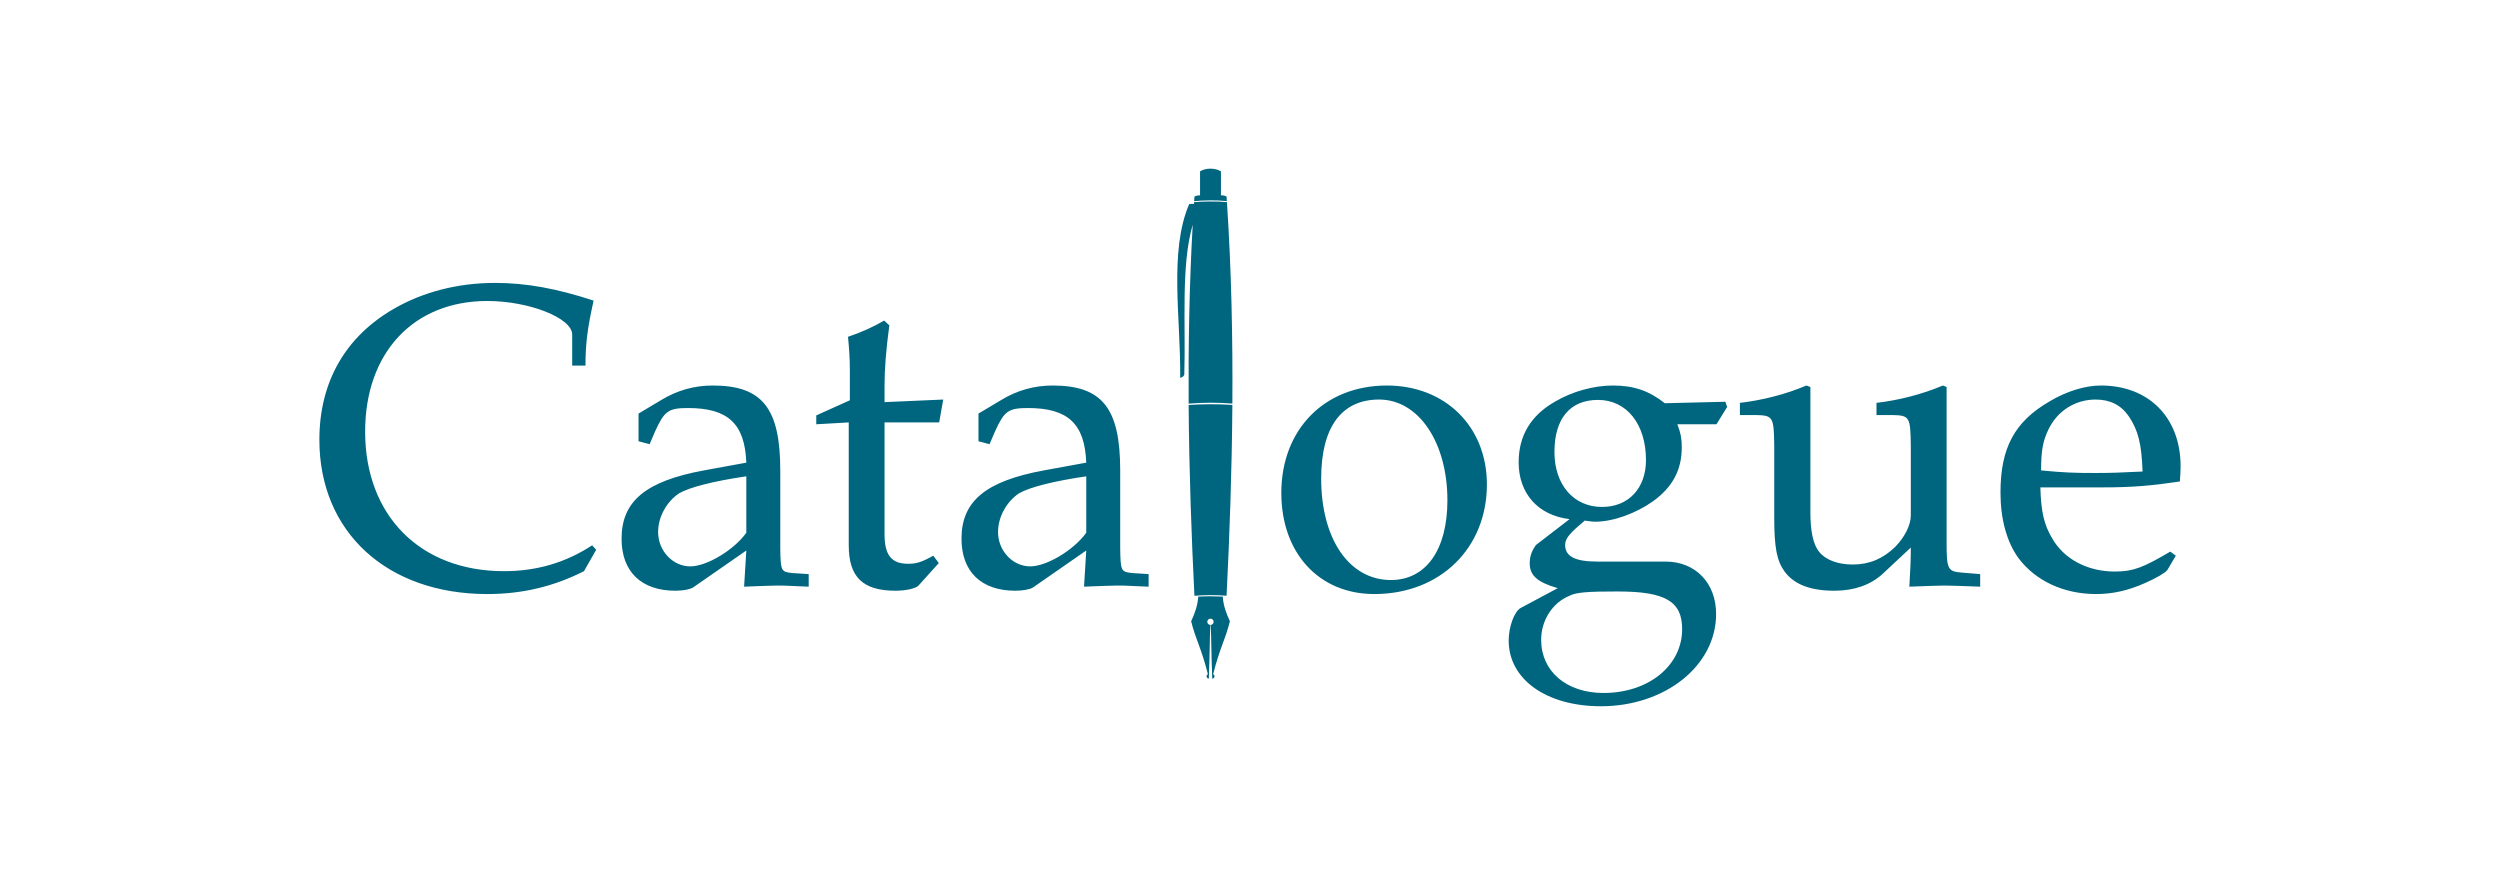
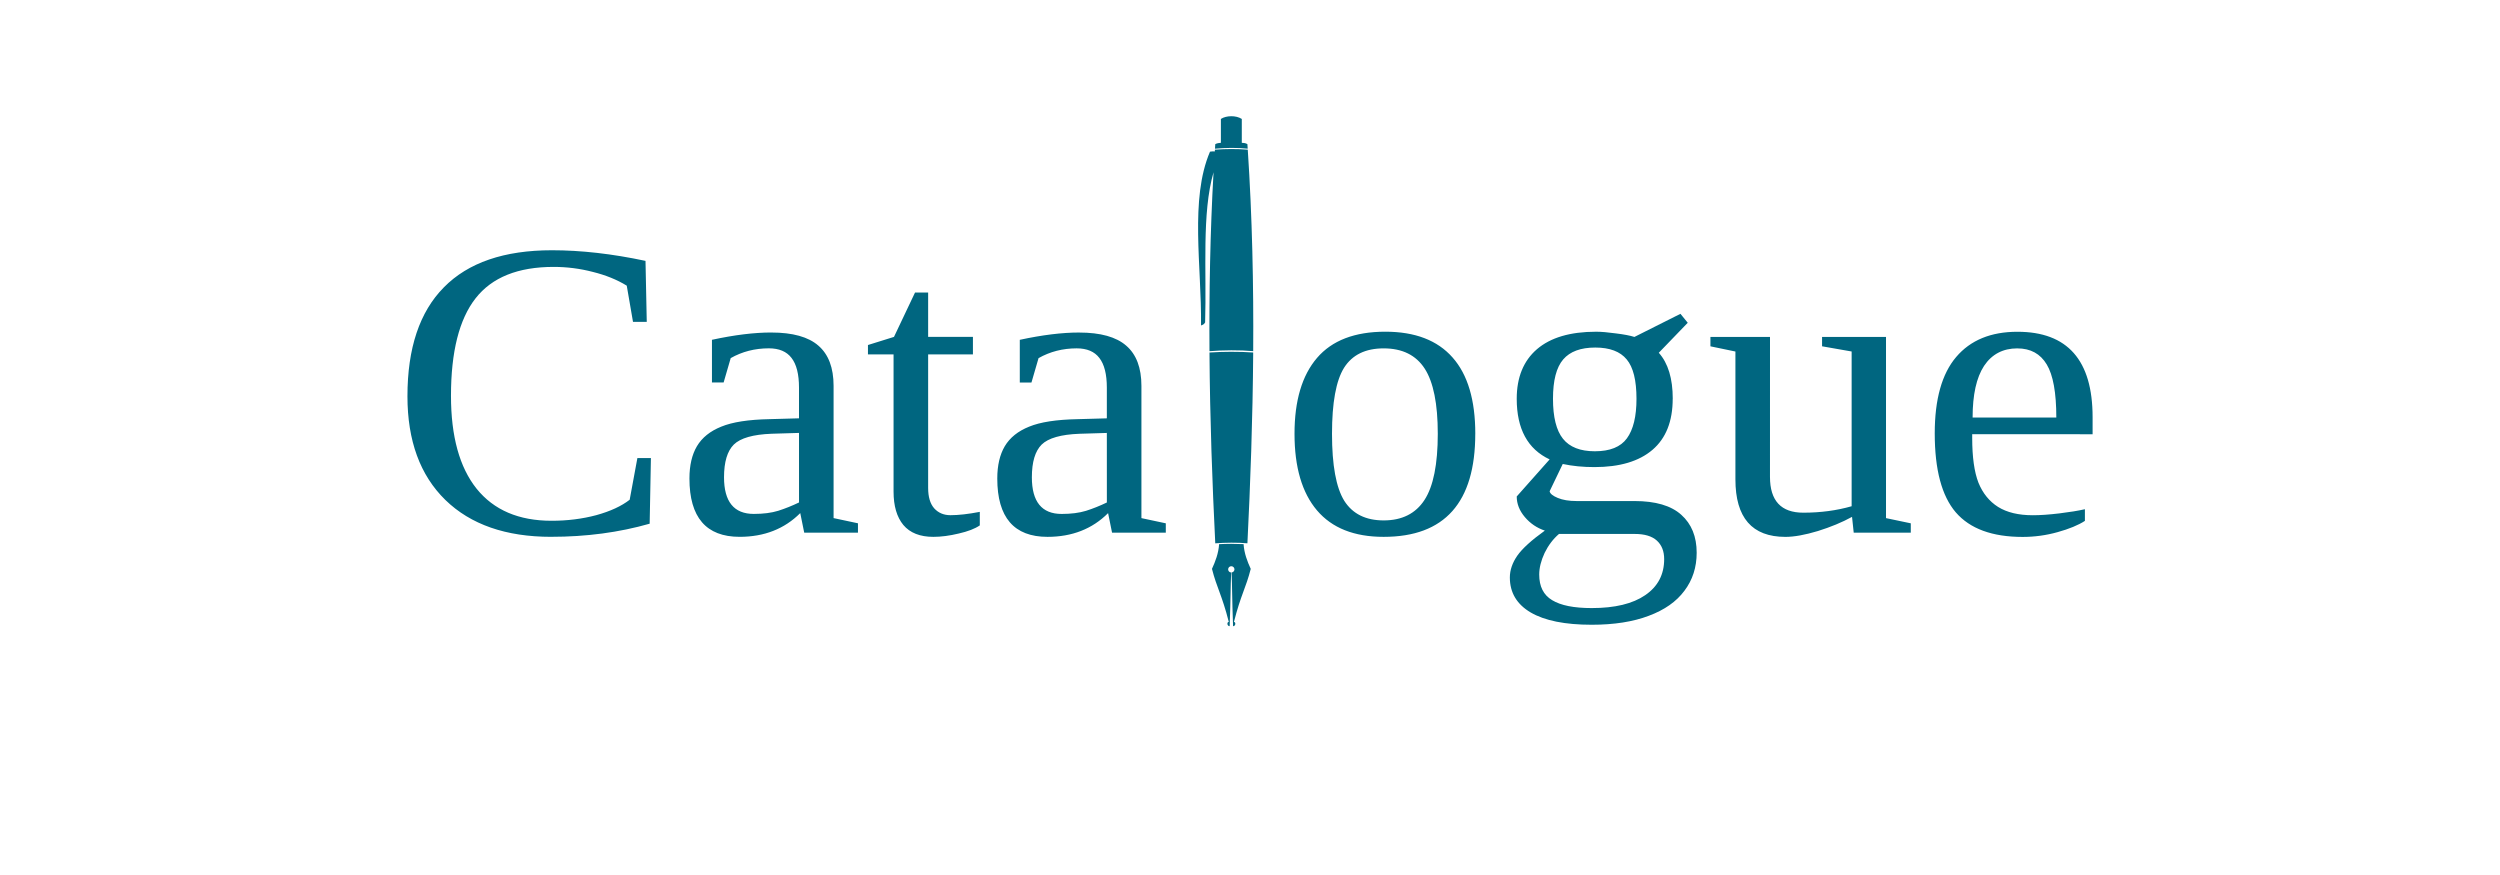
<svg xmlns="http://www.w3.org/2000/svg" width="400" height="140" viewBox="0 0 105.833 37.042" version="1.1" id="svg5">
  <defs id="defs2" />
  <g id="layer1">
-     <path id="path586" style="fill:#006680;stroke:none;stroke-width:0.127" d="m 51.239,7.14 c -0.163,7.703e-4 -0.323,0.04 -0.437,0.115 l 2e-6,1.011 c -0.047,4.5e-6 -0.169,0.016 -0.237,0.055 -0.004,0.065 -0.009,0.129 -0.013,0.194 0.462,-0.041 0.923,-0.048 1.385,-0.001 -0.004,-0.064 -0.009,-0.128 -0.013,-0.193 -0.077,-0.048 -0.182,-0.055 -0.237,-0.055 l 2e-6,-1.011 C 51.566,7.177 51.402,7.139 51.239,7.14 Z m 0.018,1.389 c -0.234,6.427e-4 -0.47,0.01 -0.707,0.027 -0.002,0.025 -0.003,0.05 -0.005,0.075 -0.068,-0.005 -0.136,-0.004 -0.204,0.01 -0.862,2.016 -0.35,4.847 -0.38,7.356 0.065,-0.021 0.13,-0.041 0.174,-0.129 0.067,-2.17 -0.148,-4.623 0.356,-6.356 -0.144,2.552 -0.188,5.105 -0.172,7.575 0.579,-0.047 1.272,-0.054 1.851,-0.001 0.019,-2.779 -0.04,-5.662 -0.23,-8.53 -0.226,-0.019 -0.453,-0.027 -0.683,-0.026 z m -0.005,8.583 c -0.319,7.71e-4 -0.639,0.012 -0.933,0.031 0.02,2.846 0.121,5.581 0.245,8.078 0.427,-0.033 0.933,-0.039 1.361,-0.001 0.124,-2.496 0.225,-5.232 0.245,-8.077 -0.285,-0.021 -0.599,-0.031 -0.918,-0.03 z m -2.87e-4,8.13 c -0.178,4.31e-4 -0.355,0.006 -0.525,0.014 -0.027,0.392 -0.155,0.724 -0.302,1.046 0.201,0.799 0.421,1.098 0.712,2.246 -0.087,10e-6 -0.077,0.181 0.037,0.181 0.047,-1.27 0.034,-1.607 0.063,-2.273 a 0.134,0.134 0 0 1 -0.128,-0.132 0.134,0.134 0 0 1 0.134,-0.134 0.134,0.134 0 0 1 0.134,0.134 0.134,0.134 0 0 1 -0.122,0.131 c 0.029,0.667 0.016,1.004 0.063,2.275 0.114,10e-7 0.124,-0.181 0.037,-0.181 0.291,-1.148 0.51,-1.448 0.711,-2.246 -0.147,-0.322 -0.276,-0.655 -0.303,-1.048 -0.164,-0.008 -0.336,-0.012 -0.51,-0.012 z" />
-     <text xml:space="preserve" style="font-style:normal;font-variant:normal;font-weight:normal;font-stretch:normal;font-size:18.057px;font-family:P052;-inkscape-font-specification:'P052, Normal';font-variant-ligatures:normal;font-variant-caps:normal;font-variant-numeric:normal;font-variant-east-asian:normal;fill:#006680;stroke:none;stroke-width:1.505" x="13.128" y="24.791" id="text790">
-       <tspan id="tspan788" style="font-style:normal;font-variant:normal;font-weight:normal;font-stretch:normal;font-size:18.057px;font-family:P052;-inkscape-font-specification:'P052, Normal';font-variant-ligatures:normal;font-variant-caps:normal;font-variant-numeric:normal;font-variant-east-asian:normal;fill:#006680;stroke-width:1.505" x="13.128" y="24.791">Cata ogue</tspan>
-     </text>
+     <path id="path586" style="fill:#006680;stroke:none;stroke-width:0.127" d="m 52.121,4.92 c -0.163,7.703e-4 -0.323,0.04 -0.437,0.115 l 2e-6,1.011 c -0.047,4.5e-6 -0.169,0.016 -0.237,0.055 -0.004,0.065 -0.009,0.129 -0.013,0.194 0.462,-0.041 0.923,-0.048 1.385,-0.001 -0.004,-0.064 -0.009,-0.128 -0.013,-0.193 -0.077,-0.048 -0.182,-0.055 -0.237,-0.055 l 2e-6,-1.011 C 52.448,4.957 52.284,4.919 52.121,4.92 Z m 0.018,1.389 c -0.234,6.427e-4 -0.47,0.01 -0.707,0.027 -0.002,0.025 -0.003,0.05 -0.005,0.075 -0.068,-0.005 -0.136,-0.004 -0.204,0.01 -0.862,2.016 -0.35,4.847 -0.38,7.356 0.065,-0.021 0.13,-0.041 0.174,-0.129 0.067,-2.17 -0.148,-4.623 0.356,-6.356 -0.144,2.552 -0.188,5.105 -0.172,7.575 0.579,-0.047 1.272,-0.054 1.851,-0.001 0.019,-2.779 -0.04,-5.662 -0.23,-8.53 -0.226,-0.019 -0.453,-0.027 -0.683,-0.026 z m -0.005,8.583 c -0.319,7.71e-4 -0.639,0.012 -0.933,0.031 0.02,2.846 0.121,5.581 0.245,8.078 0.427,-0.033 0.933,-0.039 1.361,-0.001 0.124,-2.496 0.225,-5.232 0.245,-8.077 -0.285,-0.021 -0.599,-0.031 -0.918,-0.03 z m -2.87e-4,8.13 c -0.178,4.31e-4 -0.355,0.006 -0.525,0.014 -0.027,0.392 -0.155,0.724 -0.302,1.046 0.201,0.799 0.421,1.098 0.712,2.246 -0.087,10e-6 -0.077,0.181 0.037,0.181 0.047,-1.27 0.034,-1.607 0.063,-2.273 a 0.134,0.134 0 0 1 -0.128,-0.132 0.134,0.134 0 0 1 0.134,-0.134 0.134,0.134 0 0 1 0.134,0.134 0.134,0.134 0 0 1 -0.122,0.131 c 0.029,0.667 0.016,1.004 0.063,2.275 0.114,1e-6 0.124,-0.181 0.037,-0.181 0.291,-1.148 0.51,-1.448 0.711,-2.246 -0.147,-0.322 -0.276,-0.655 -0.303,-1.048 -0.164,-0.008 -0.336,-0.012 -0.51,-0.012 z" />
+     <path d="m 23.332,22.726 q -2.874,0 -4.479,-1.561 -1.605,-1.569 -1.605,-4.391 0,-3.051 1.543,-4.611 1.543,-1.569 4.576,-1.569 1.843,0 3.959,0.45 l 0.053,2.583 h -0.582 l -0.265,-1.534 q -0.617,-0.379 -1.437,-0.582 -0.811,-0.212 -1.658,-0.212 -2.266,0 -3.306,1.331 -1.04,1.331 -1.04,4.126 0,2.575 1.084,3.932 1.093,1.358 3.174,1.358 1.005,0 1.896,-0.238 0.891,-0.247 1.411,-0.652 l 0.326,-1.763 h 0.573 l -0.053,2.777 q -1.94,0.555 -4.17,0.555 z m 9.319,-8.649 q 1.358,0 1.993,0.555 0.644,0.555 0.644,1.702 v 5.599 l 1.032,0.22 v 0.397 h -2.275 l -0.168,-0.829 q -1.005,1.005 -2.566,1.005 -2.125,0 -2.125,-2.469 0,-0.829 0.317,-1.367 0.326,-0.547 1.032,-0.829 0.705,-0.291 2.046,-0.317 l 1.243,-0.035 v -1.296 q 0,-0.855 -0.317,-1.261 -0.309,-0.406 -0.961,-0.406 -0.882,0 -1.613,0.414 l -0.3,1.032 h -0.494 v -1.807 q 1.428,-0.309 2.513,-0.309 z m 1.173,4.25 -1.155,0.035 q -1.181,0.044 -1.605,0.458 -0.414,0.414 -0.414,1.384 0,1.552 1.261,1.552 0.6,0 1.032,-0.132 0.441,-0.141 0.882,-0.353 z m 5.687,4.4 q -0.846,0 -1.27,-0.503 -0.414,-0.503 -0.414,-1.411 v -5.81 h -1.084 v -0.397 l 1.102,-0.344 0.891,-1.878 h 0.555 v 1.878 h 1.896 v 0.741 h -1.896 v 5.652 q 0,0.573 0.256,0.864 0.265,0.291 0.688,0.291 0.511,0 1.243,-0.141 v 0.573 q -0.309,0.212 -0.891,0.344 -0.582,0.141 -1.076,0.141 z m 6.172,-8.649 q 1.358,0 1.993,0.555 0.644,0.555 0.644,1.702 v 5.599 l 1.032,0.22 v 0.397 h -2.275 l -0.168,-0.829 q -1.005,1.005 -2.566,1.005 -2.125,0 -2.125,-2.469 0,-0.829 0.317,-1.367 0.326,-0.547 1.032,-0.829 0.705,-0.291 2.046,-0.317 l 1.243,-0.035 v -1.296 q 0,-0.855 -0.317,-1.261 -0.309,-0.406 -0.961,-0.406 -0.882,0 -1.613,0.414 l -0.3,1.032 h -0.494 v -1.807 q 1.428,-0.309 2.513,-0.309 z m 1.173,4.25 -1.155,0.035 q -1.181,0.044 -1.605,0.458 -0.414,0.414 -0.414,1.384 0,1.552 1.261,1.552 0.6,0 1.032,-0.132 0.441,-0.141 0.882,-0.353 z m 15.597,0.035 q 0,4.364 -3.879,4.364 -1.869,0 -2.821,-1.12 -0.952,-1.12 -0.952,-3.245 0,-2.098 0.952,-3.209 0.952,-1.111 2.892,-1.111 1.887,0 2.848,1.093 0.961,1.084 0.961,3.227 z m -1.587,0 q 0,-1.904 -0.555,-2.76 -0.555,-0.855 -1.737,-0.855 -1.155,0 -1.675,0.82 -0.511,0.82 -0.511,2.795 0,2.001 0.52,2.839 0.529,0.829 1.666,0.829 1.164,0 1.728,-0.864 0.564,-0.864 0.564,-2.804 z m 9.945,-1.481 q 0,1.428 -0.855,2.16 -0.855,0.732 -2.46,0.732 -0.723,0 -1.34,-0.132 l -0.555,1.155 q 0.026,0.15 0.344,0.282 0.317,0.132 0.794,0.132 h 2.451 q 1.34,0 1.984,0.582 0.652,0.582 0.652,1.605 0,0.926 -0.52,1.613 -0.511,0.688 -1.508,1.058 -0.996,0.379 -2.416,0.379 -1.693,0 -2.583,-0.52 -0.882,-0.52 -0.882,-1.481 0,-0.467 0.317,-0.926 0.317,-0.45 1.164,-1.058 -0.503,-0.168 -0.846,-0.573 -0.344,-0.406 -0.344,-0.873 l 1.393,-1.569 q -1.393,-0.652 -1.393,-2.566 0,-1.358 0.855,-2.098 0.864,-0.741 2.504,-0.741 0.326,0 0.838,0.071 0.511,0.062 0.785,0.15 l 1.949,-0.979 0.309,0.379 -1.226,1.27 q 0.591,0.661 0.591,1.949 z m -0.361,6.789 q 0,-0.503 -0.309,-0.785 -0.309,-0.282 -0.935,-0.282 h -3.209 q -0.37,0.317 -0.608,0.802 -0.229,0.494 -0.229,0.917 0,0.758 0.547,1.084 0.547,0.335 1.675,0.335 1.472,0 2.266,-0.547 0.802,-0.547 0.802,-1.525 z m -2.936,-4.567 q 0.961,0 1.358,-0.547 0.406,-0.555 0.406,-1.675 0,-1.173 -0.414,-1.666 -0.414,-0.503 -1.331,-0.503 -0.926,0 -1.358,0.503 -0.432,0.503 -0.432,1.666 0,1.164 0.423,1.693 0.423,0.529 1.349,0.529 z m 7.415,1.084 q 0,1.516 1.411,1.516 1.093,0 2.046,-0.273 v -6.551 l -1.252,-0.22 v -0.397 h 2.707 v 7.671 l 1.049,0.22 v 0.397 h -2.416 l -0.071,-0.67 q -0.626,0.344 -1.446,0.6 -0.82,0.247 -1.375,0.247 -2.116,0 -2.116,-2.433 v -5.414 l -1.058,-0.22 v -0.397 h 2.522 z m 8.561,-1.807 v 0.159 q 0,1.217 0.265,1.896 0.273,0.67 0.829,1.023 0.564,0.353 1.472,0.353 0.476,0 1.129,-0.079 0.652,-0.079 1.076,-0.176 v 0.494 q -0.423,0.273 -1.155,0.476 -0.723,0.203 -1.481,0.203 -1.931,0 -2.83,-1.04 -0.891,-1.04 -0.891,-3.342 0,-2.169 0.908,-3.236 0.908,-1.067 2.592,-1.067 3.183,0 3.183,3.615 v 0.723 z m 1.913,-3.633 q -0.917,0 -1.411,0.741 -0.485,0.741 -0.485,2.187 h 3.544 q 0,-1.578 -0.406,-2.248 -0.406,-0.679 -1.243,-0.679 z" id="text790" style="font-size:18.057px;font-family:'Liberation Serif';-inkscape-font-specification:'Liberation Serif, Normal';fill:#006680;stroke-width:1.505" aria-label="Cata ogue" />
  </g>
</svg>
